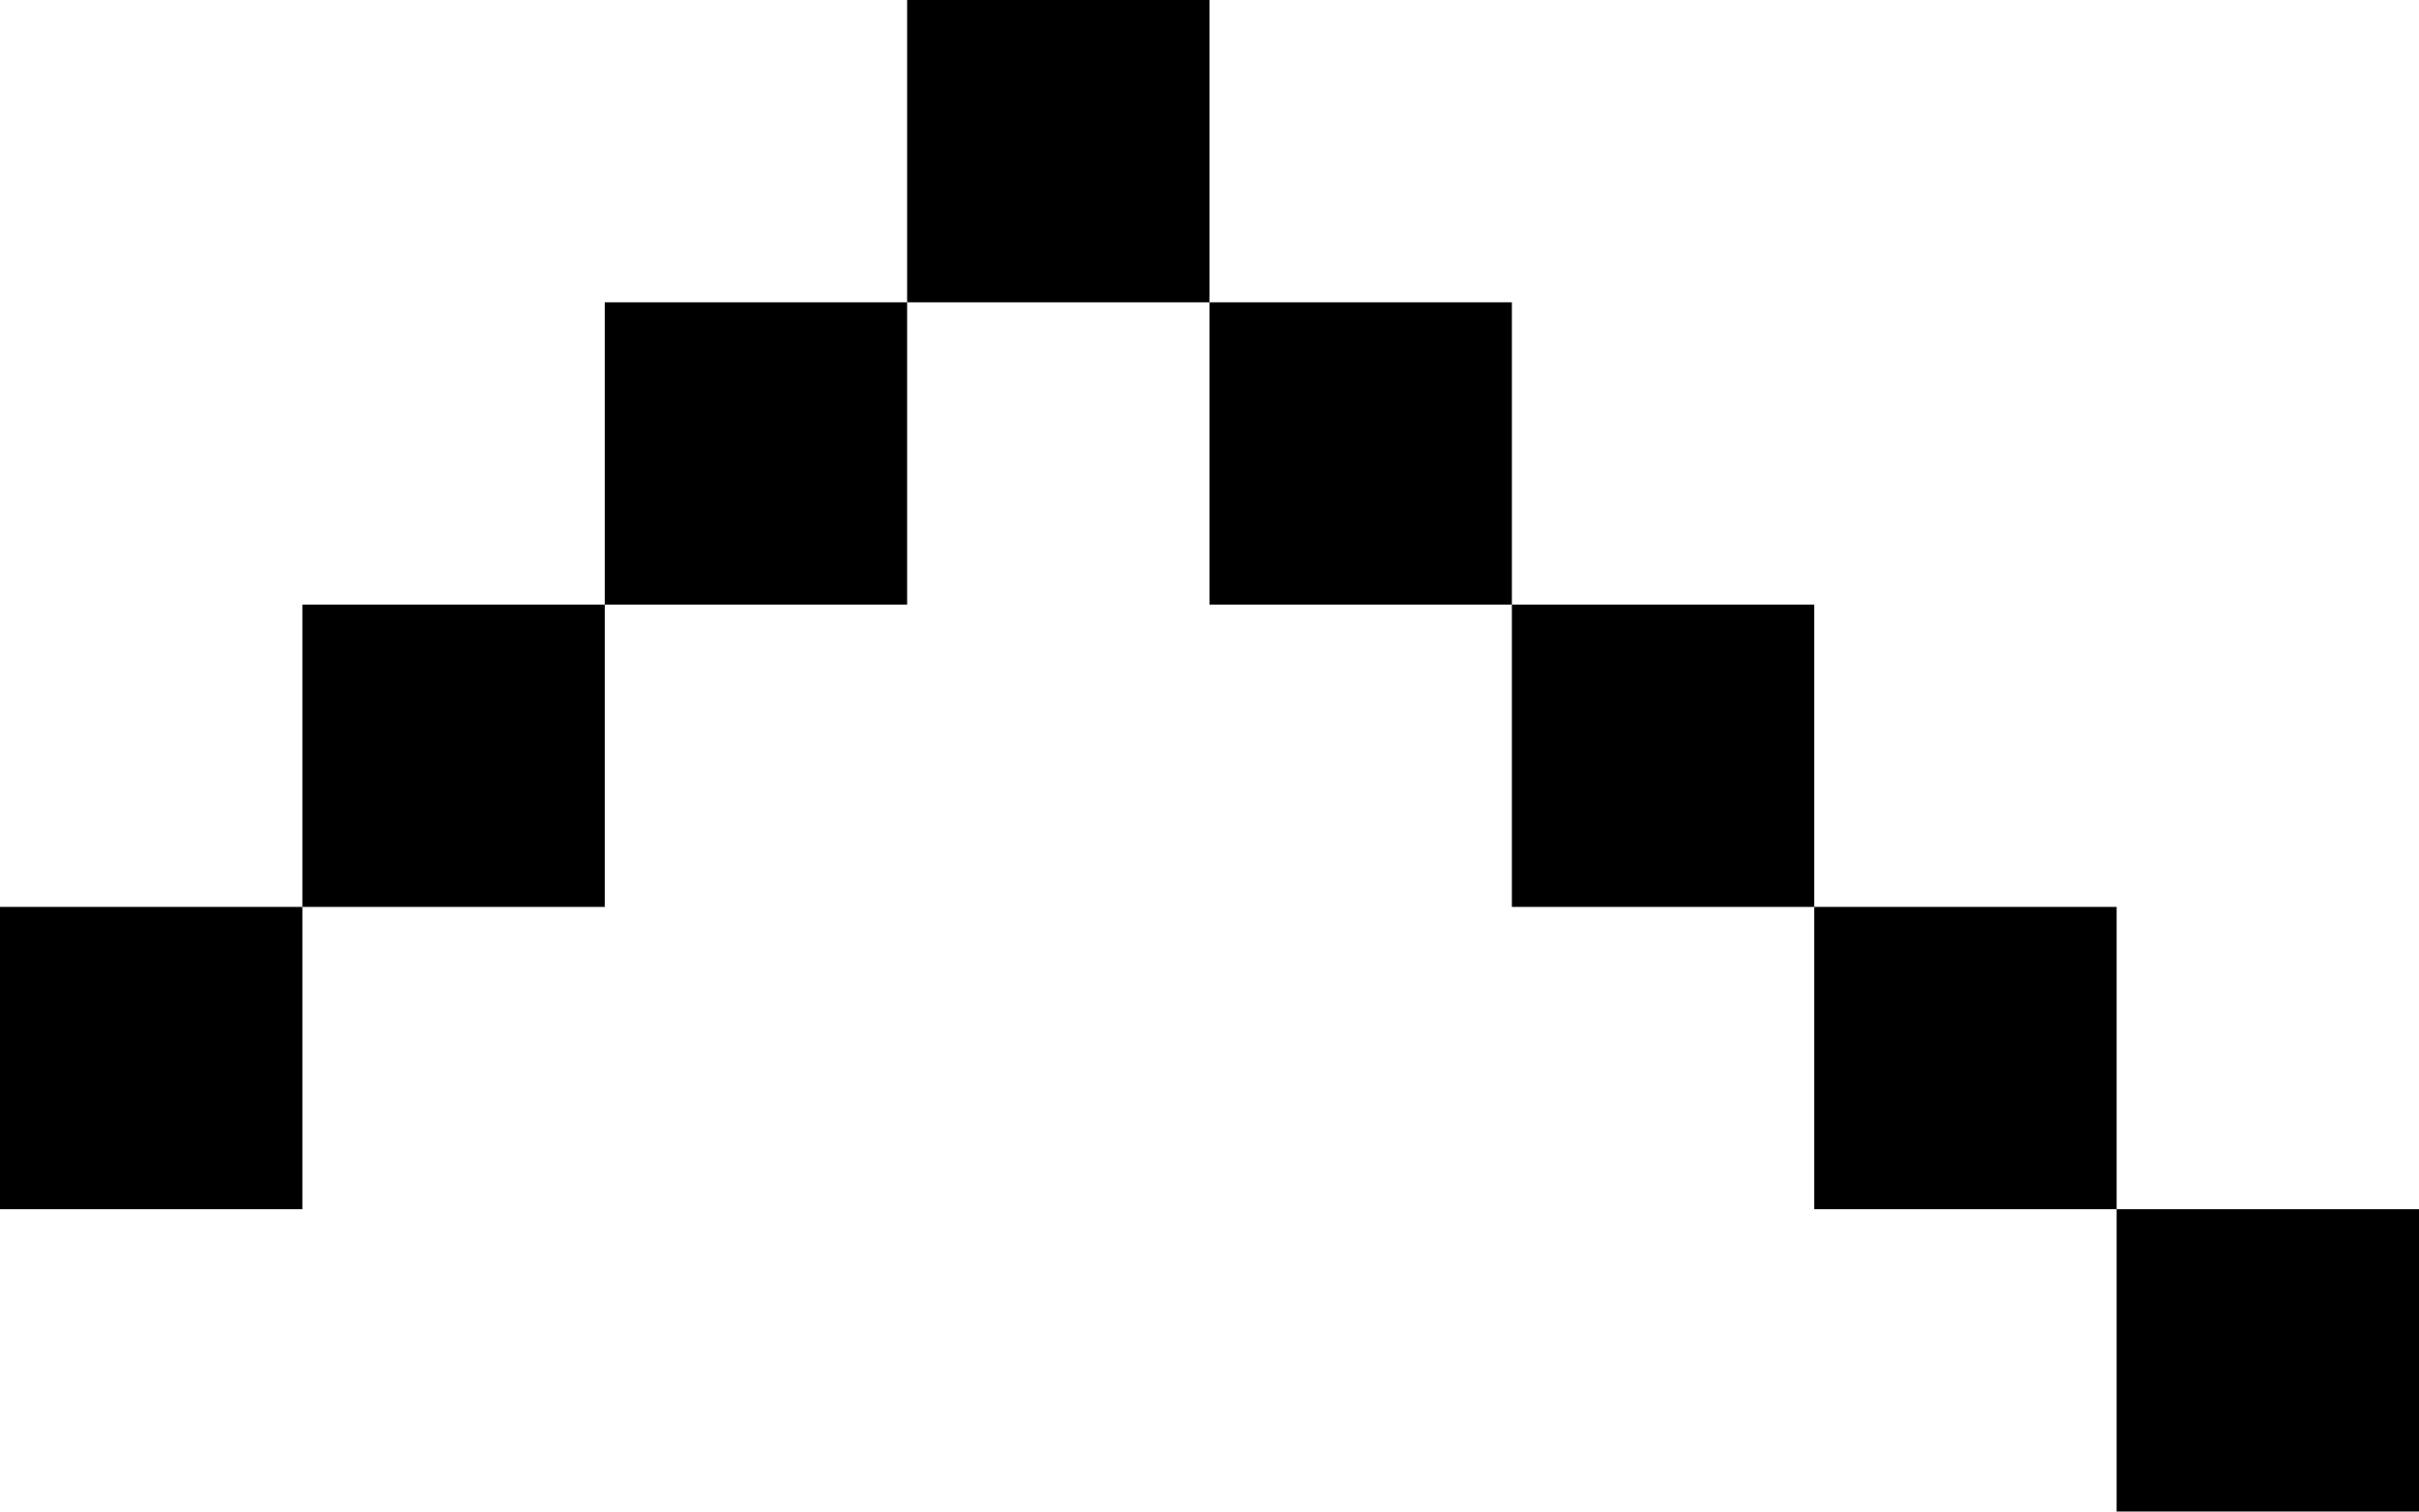
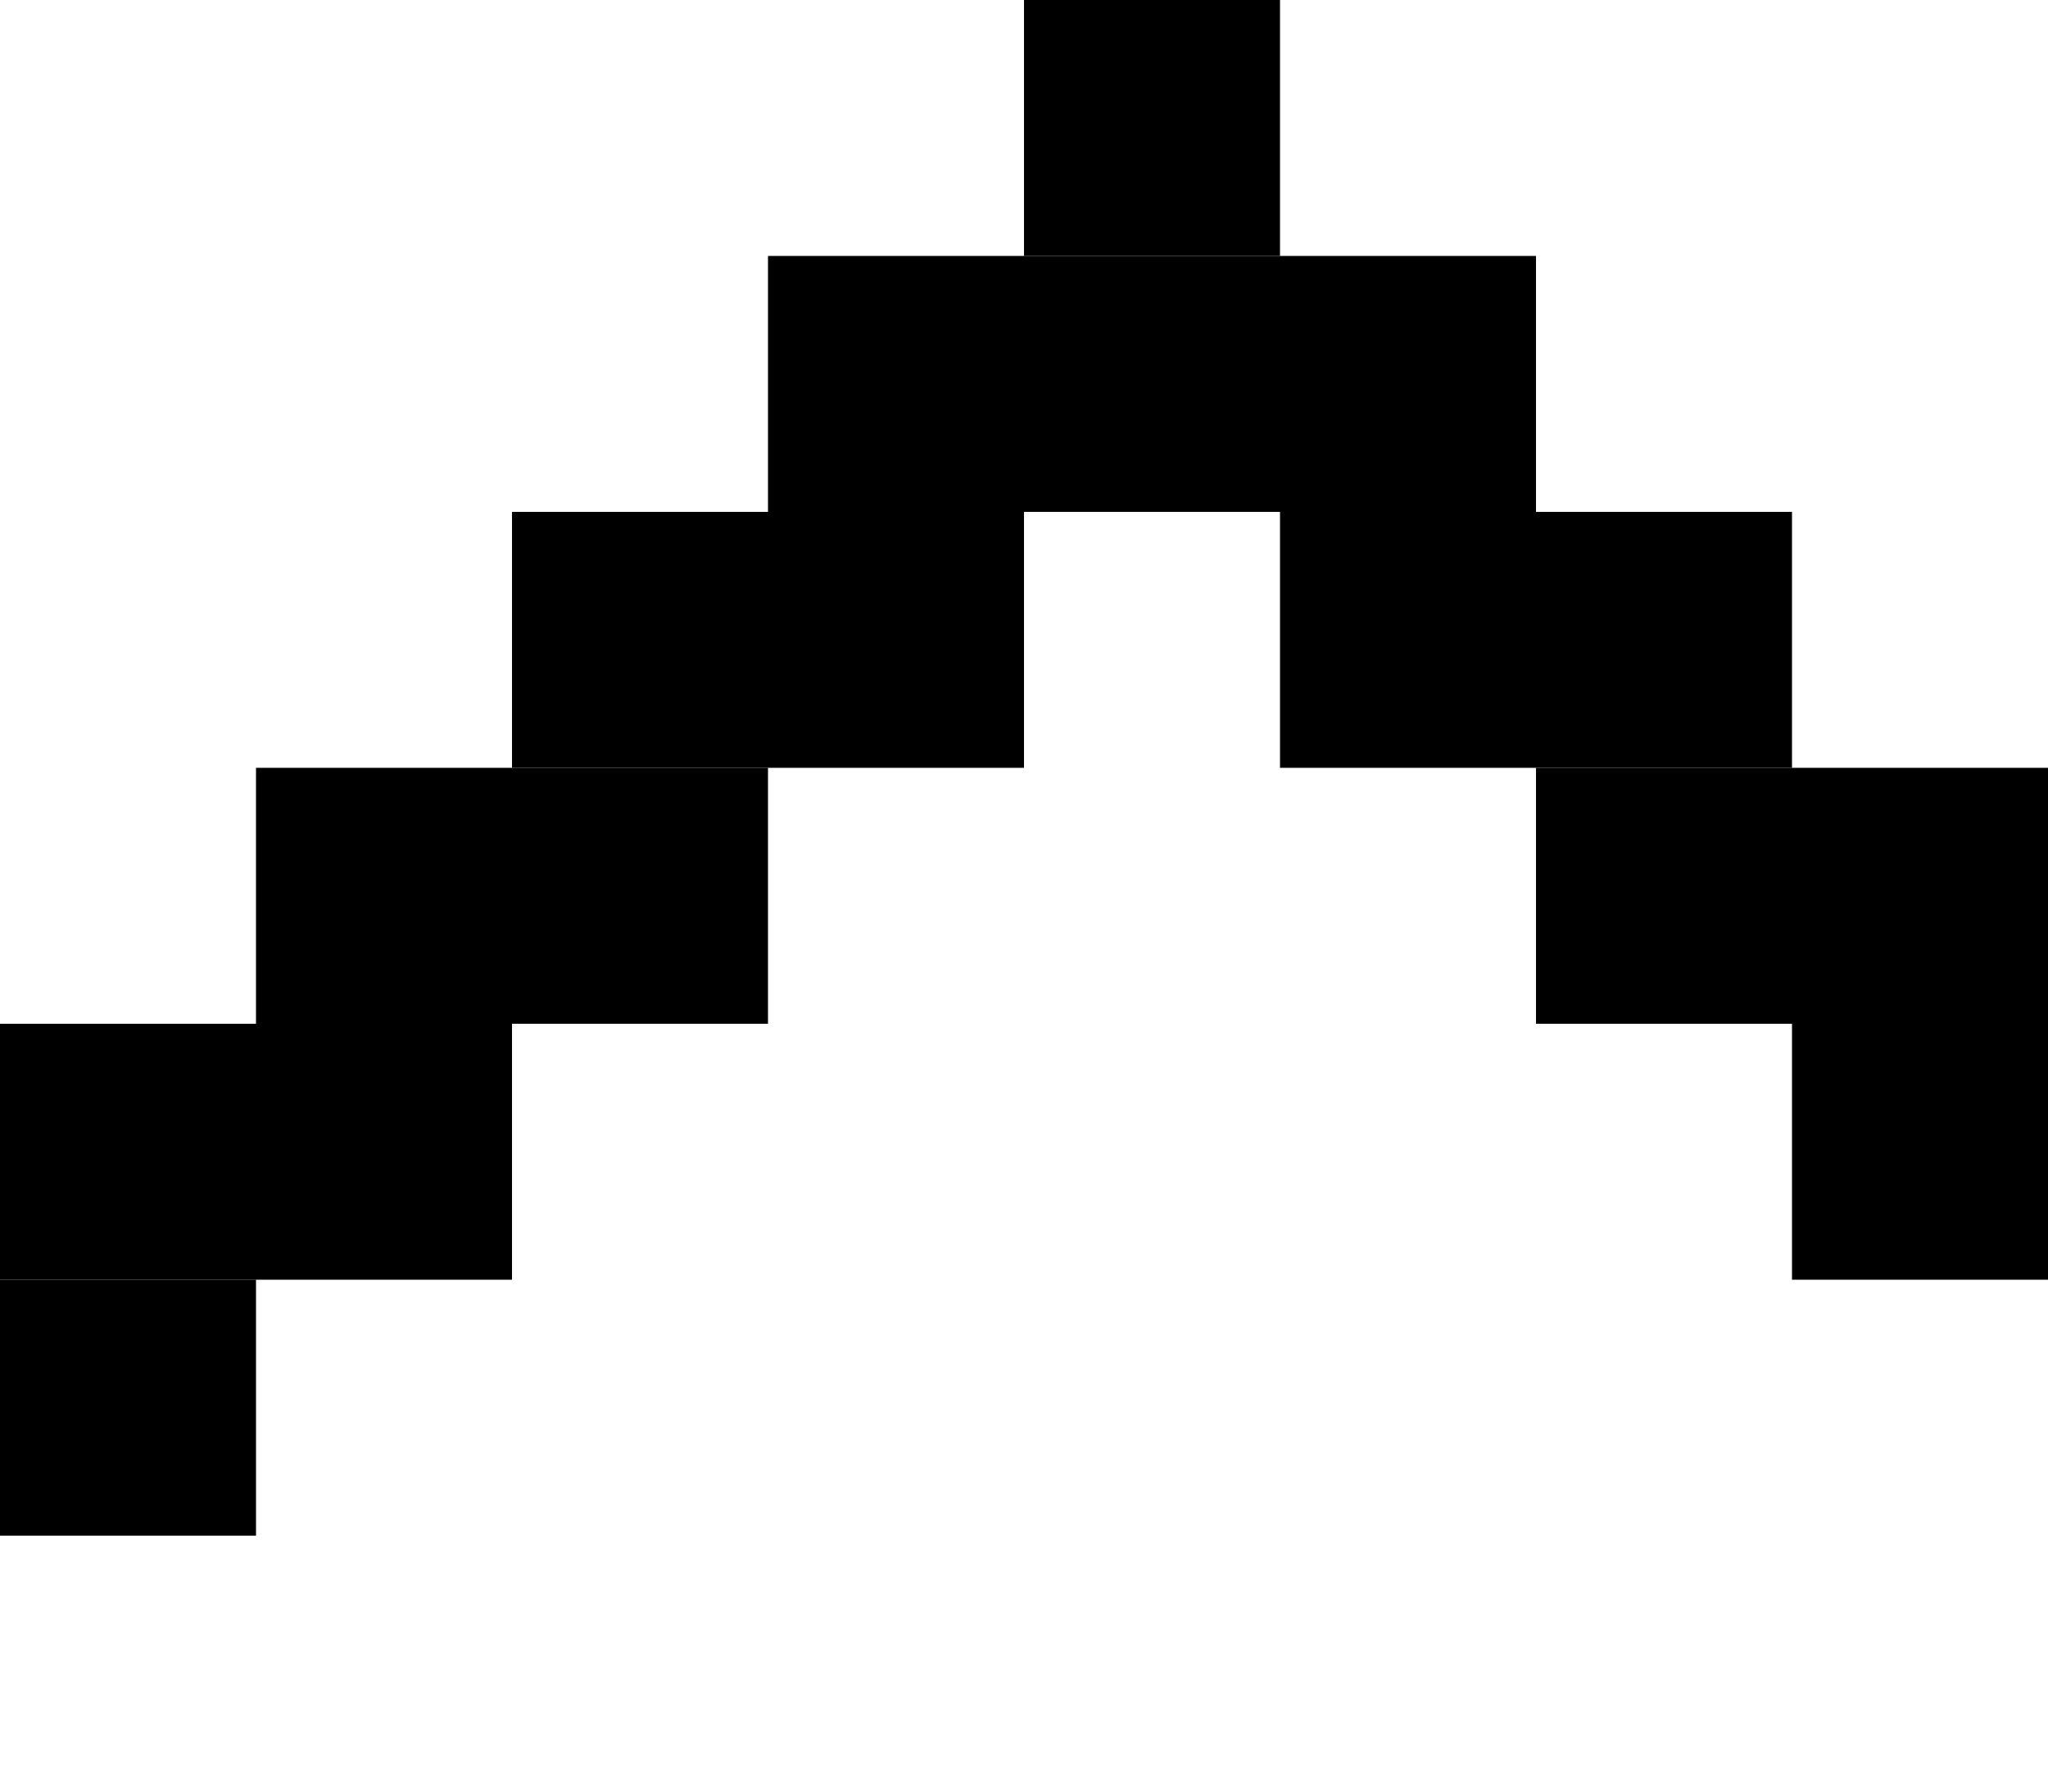
- <svg xmlns="http://www.w3.org/2000/svg" viewBox="0 0 8 5">
-   <rect x="0" y="3" width="1" height="1" />
-   <rect x="1" y="2" width="1" height="1" />
-   <rect x="2" y="1" width="1" height="1" />
-   <rect x="3" y="0" width="1" height="1" />
-   <rect x="4" y="1" width="1" height="1" />
-   <rect x="5" y="2" width="1" height="1" />
-   <rect x="6" y="3" width="1" height="1" />
+ <svg xmlns="http://www.w3.org/2000/svg" viewBox="0 0 8 7">
+   <rect x="4" y="0" width="1" height="1" />
+   <rect x="3" y="1" width="3" height="1" />
+   <rect x="2" y="2" width="2" height="1" />
+   <rect x="5" y="2" width="2" height="1" />
+   <rect x="1" y="3" width="2" height="1" />
+   <rect x="6" y="3" width="2" height="1" />
+   <rect x="0" y="4" width="2" height="1" />
  <rect x="7" y="4" width="1" height="1" />
+   <rect x="0" y="5" width="1" height="1" />
</svg>
